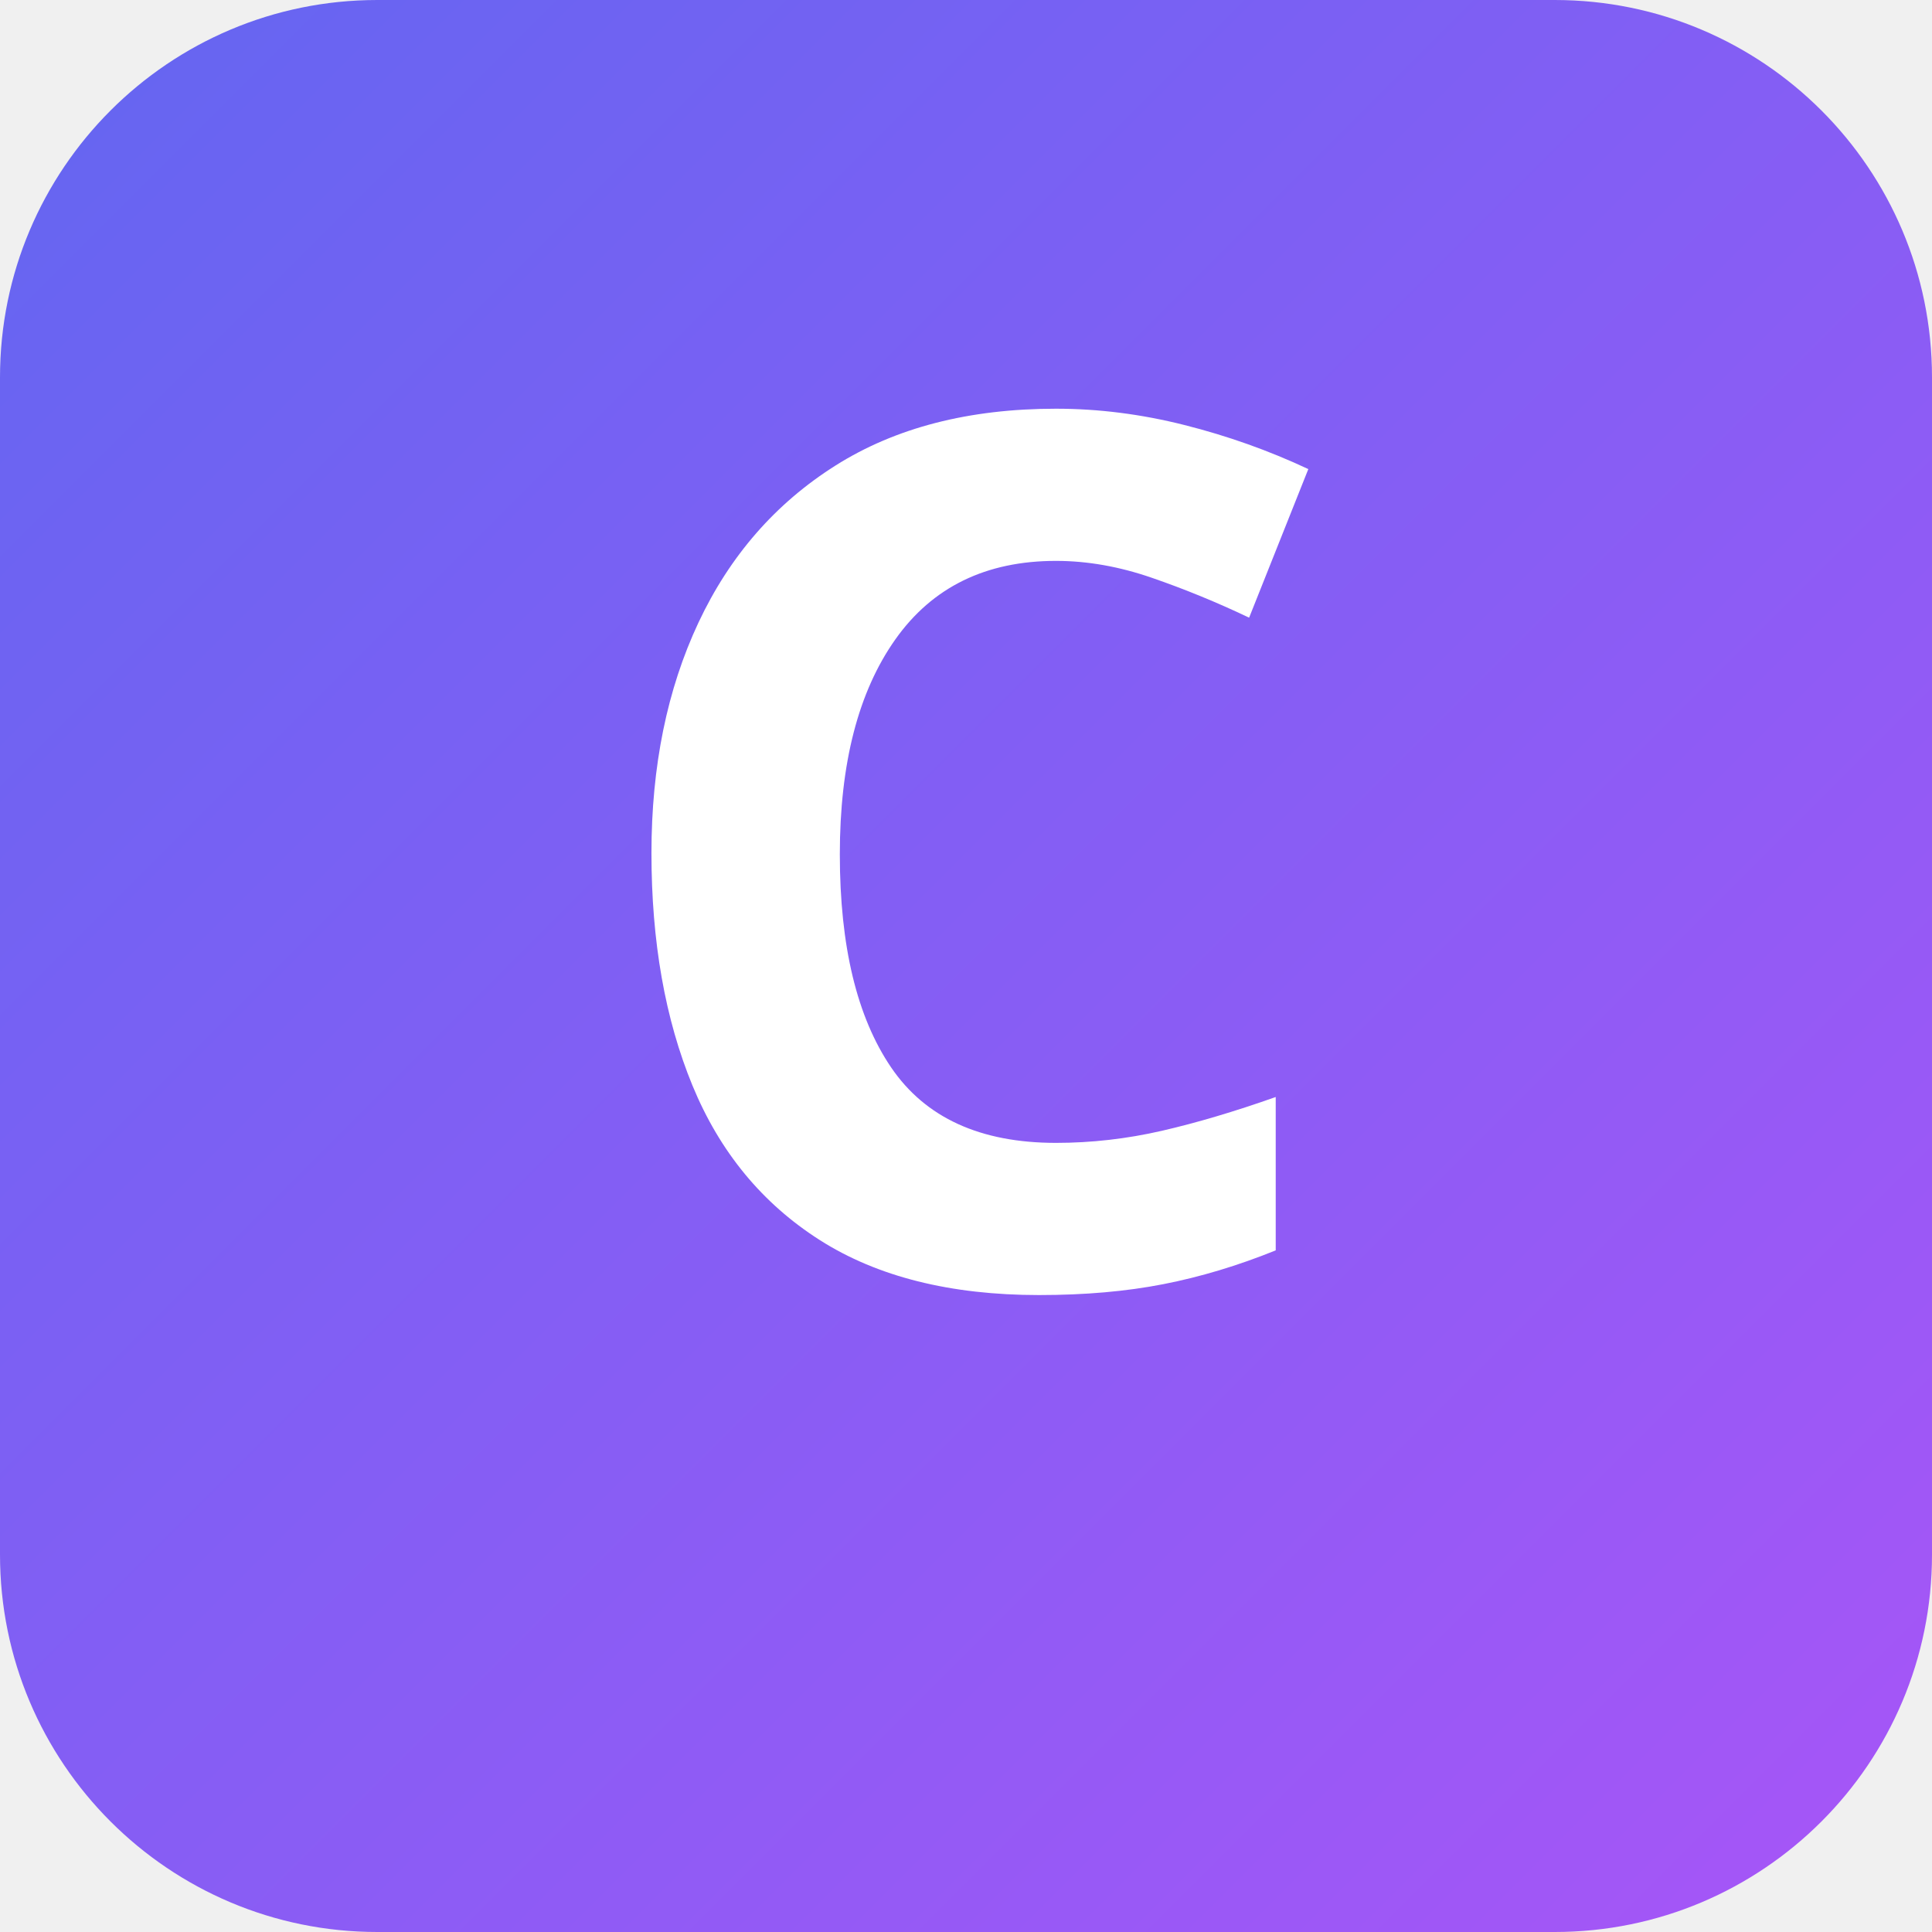
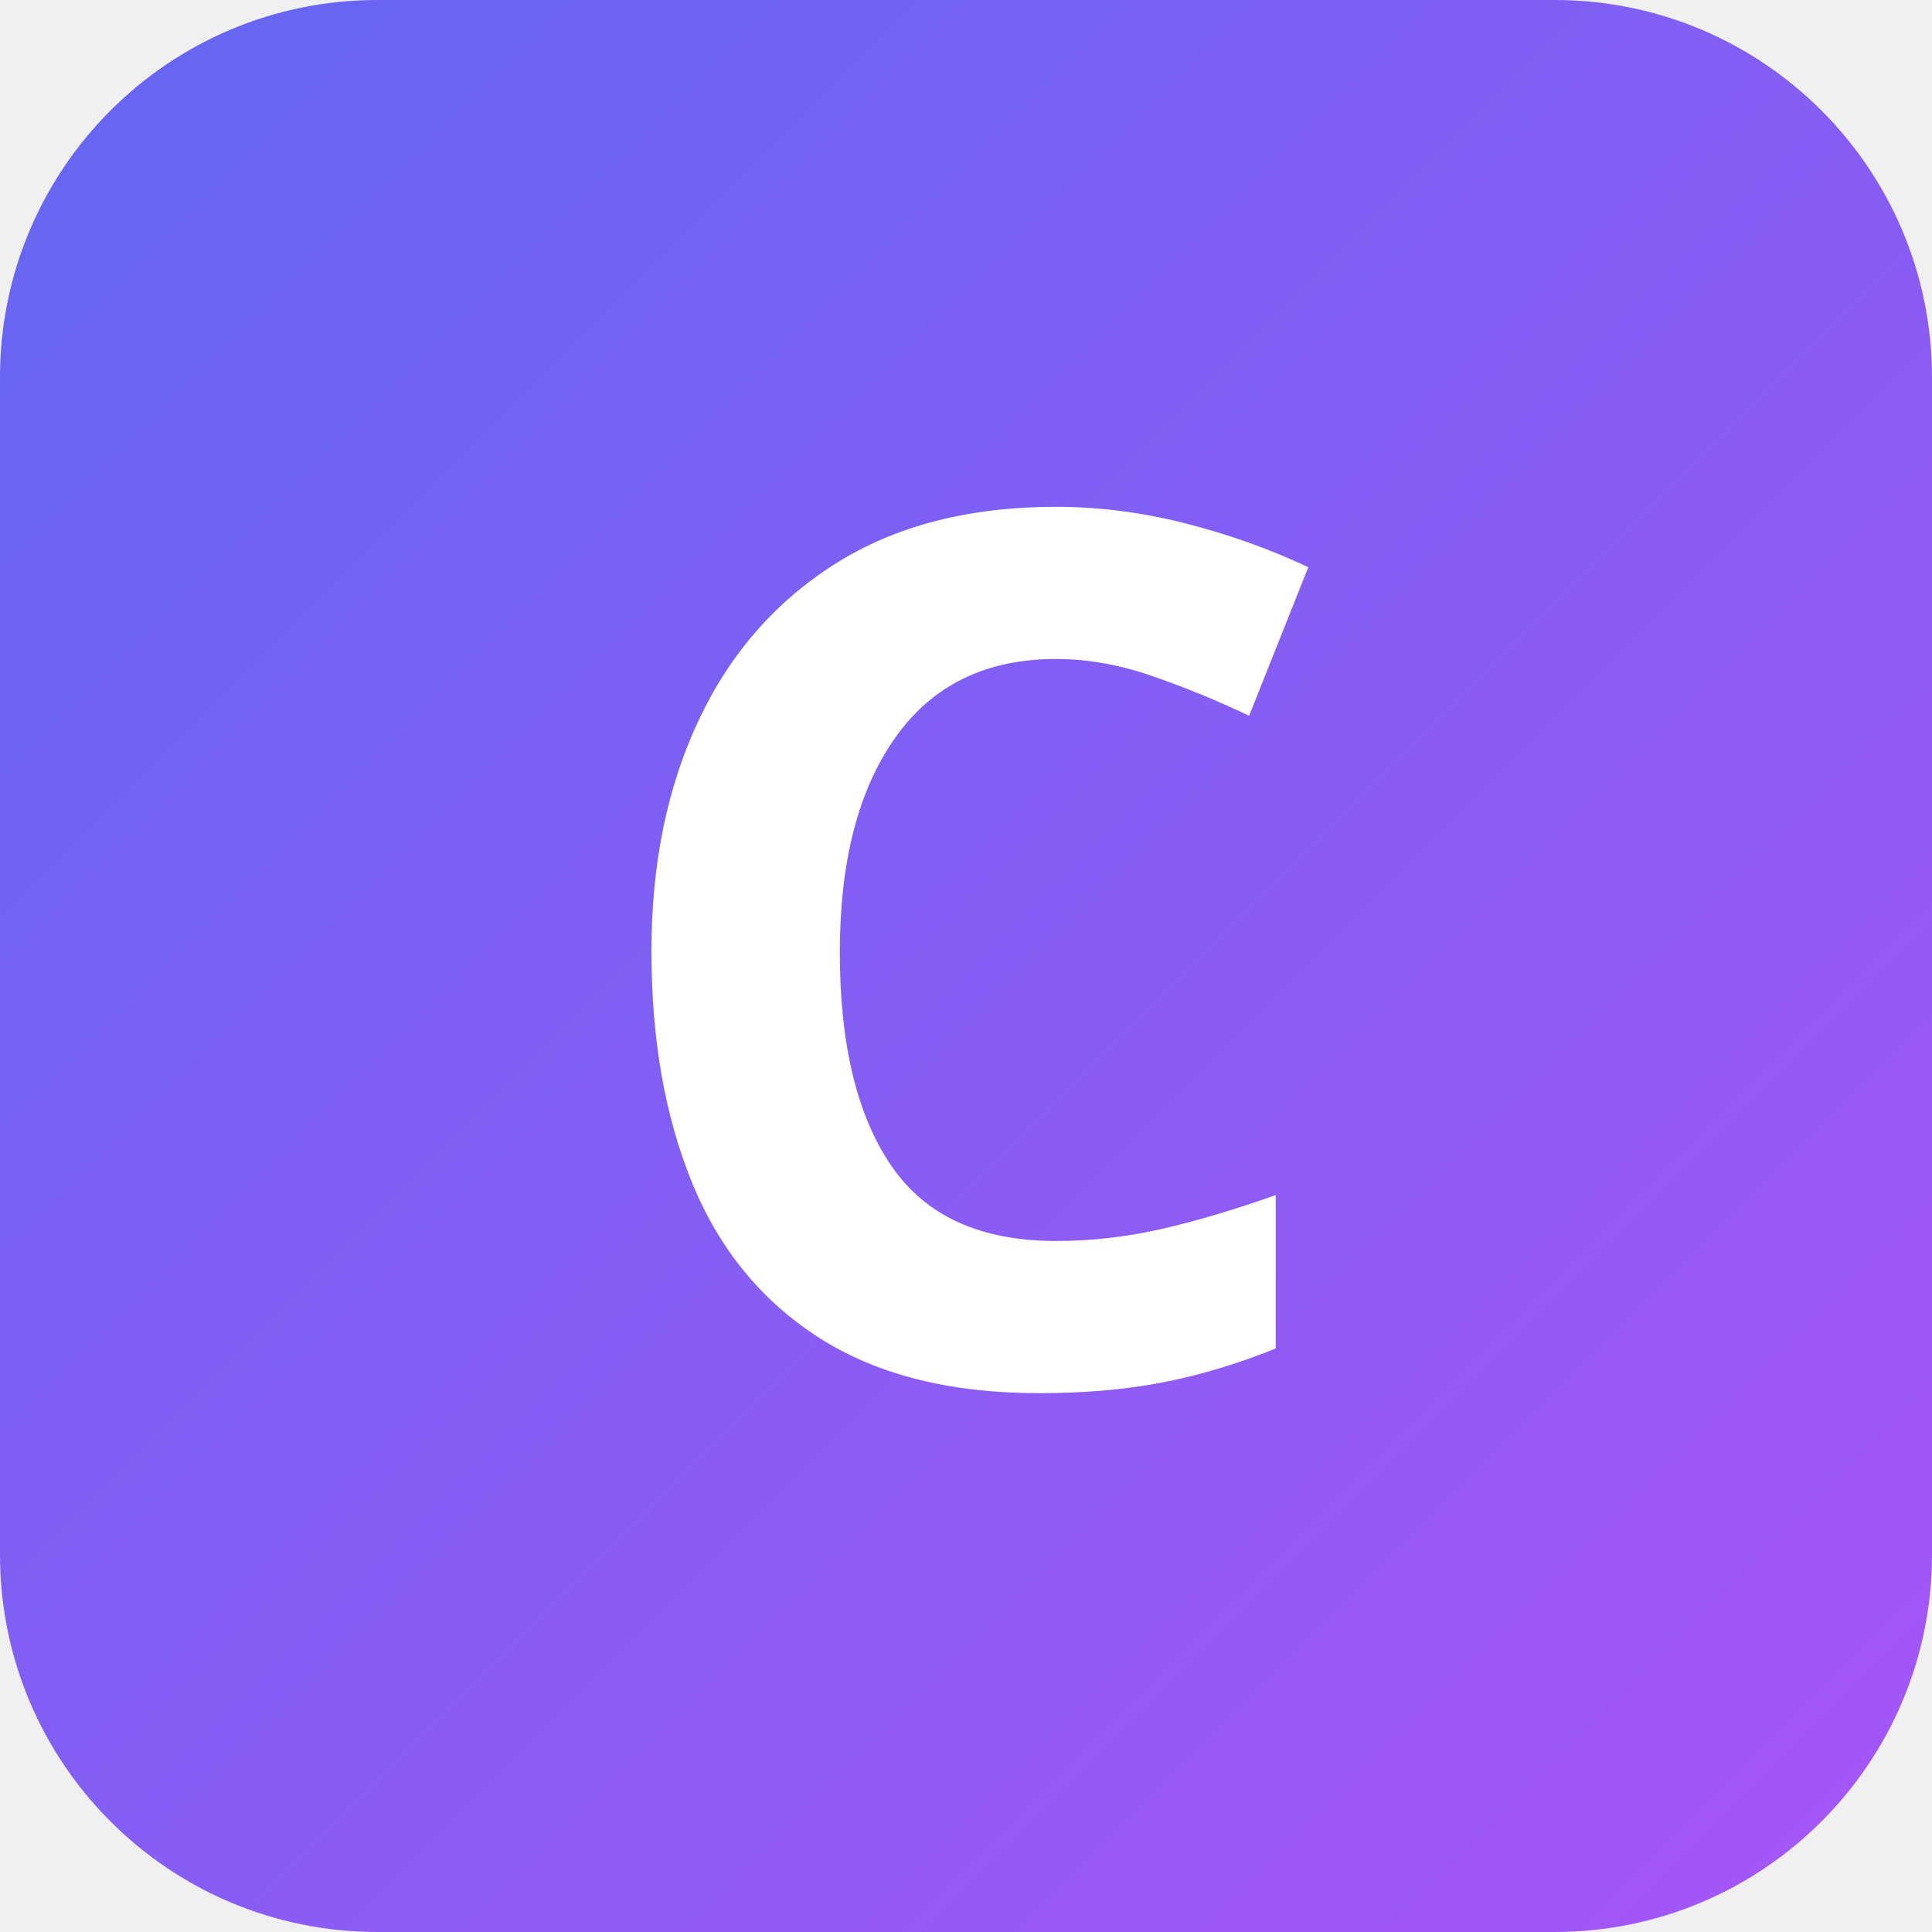
<svg xmlns="http://www.w3.org/2000/svg" viewBox="0 0 512 512">
  <defs>
    <linearGradient id="g" x1="0%" y1="0%" x2="100%" y2="100%">
      <stop offset="0%" style="stop-color:#6366f1" />
      <stop offset="100%" style="stop-color:#a855f7" />
    </linearGradient>
  </defs>
  <rect width="512" height="512" rx="100" fill="url(#g)" />
-   <text x="256" y="340" font-family="sans-serif" font-size="320" font-weight="bold" fill="white" text-anchor="middle">C</text>
+   <text x="256" y="366" font-family="sans-serif" font-size="320" font-weight="bold" fill="white" text-anchor="middle">C</text>
</svg>
